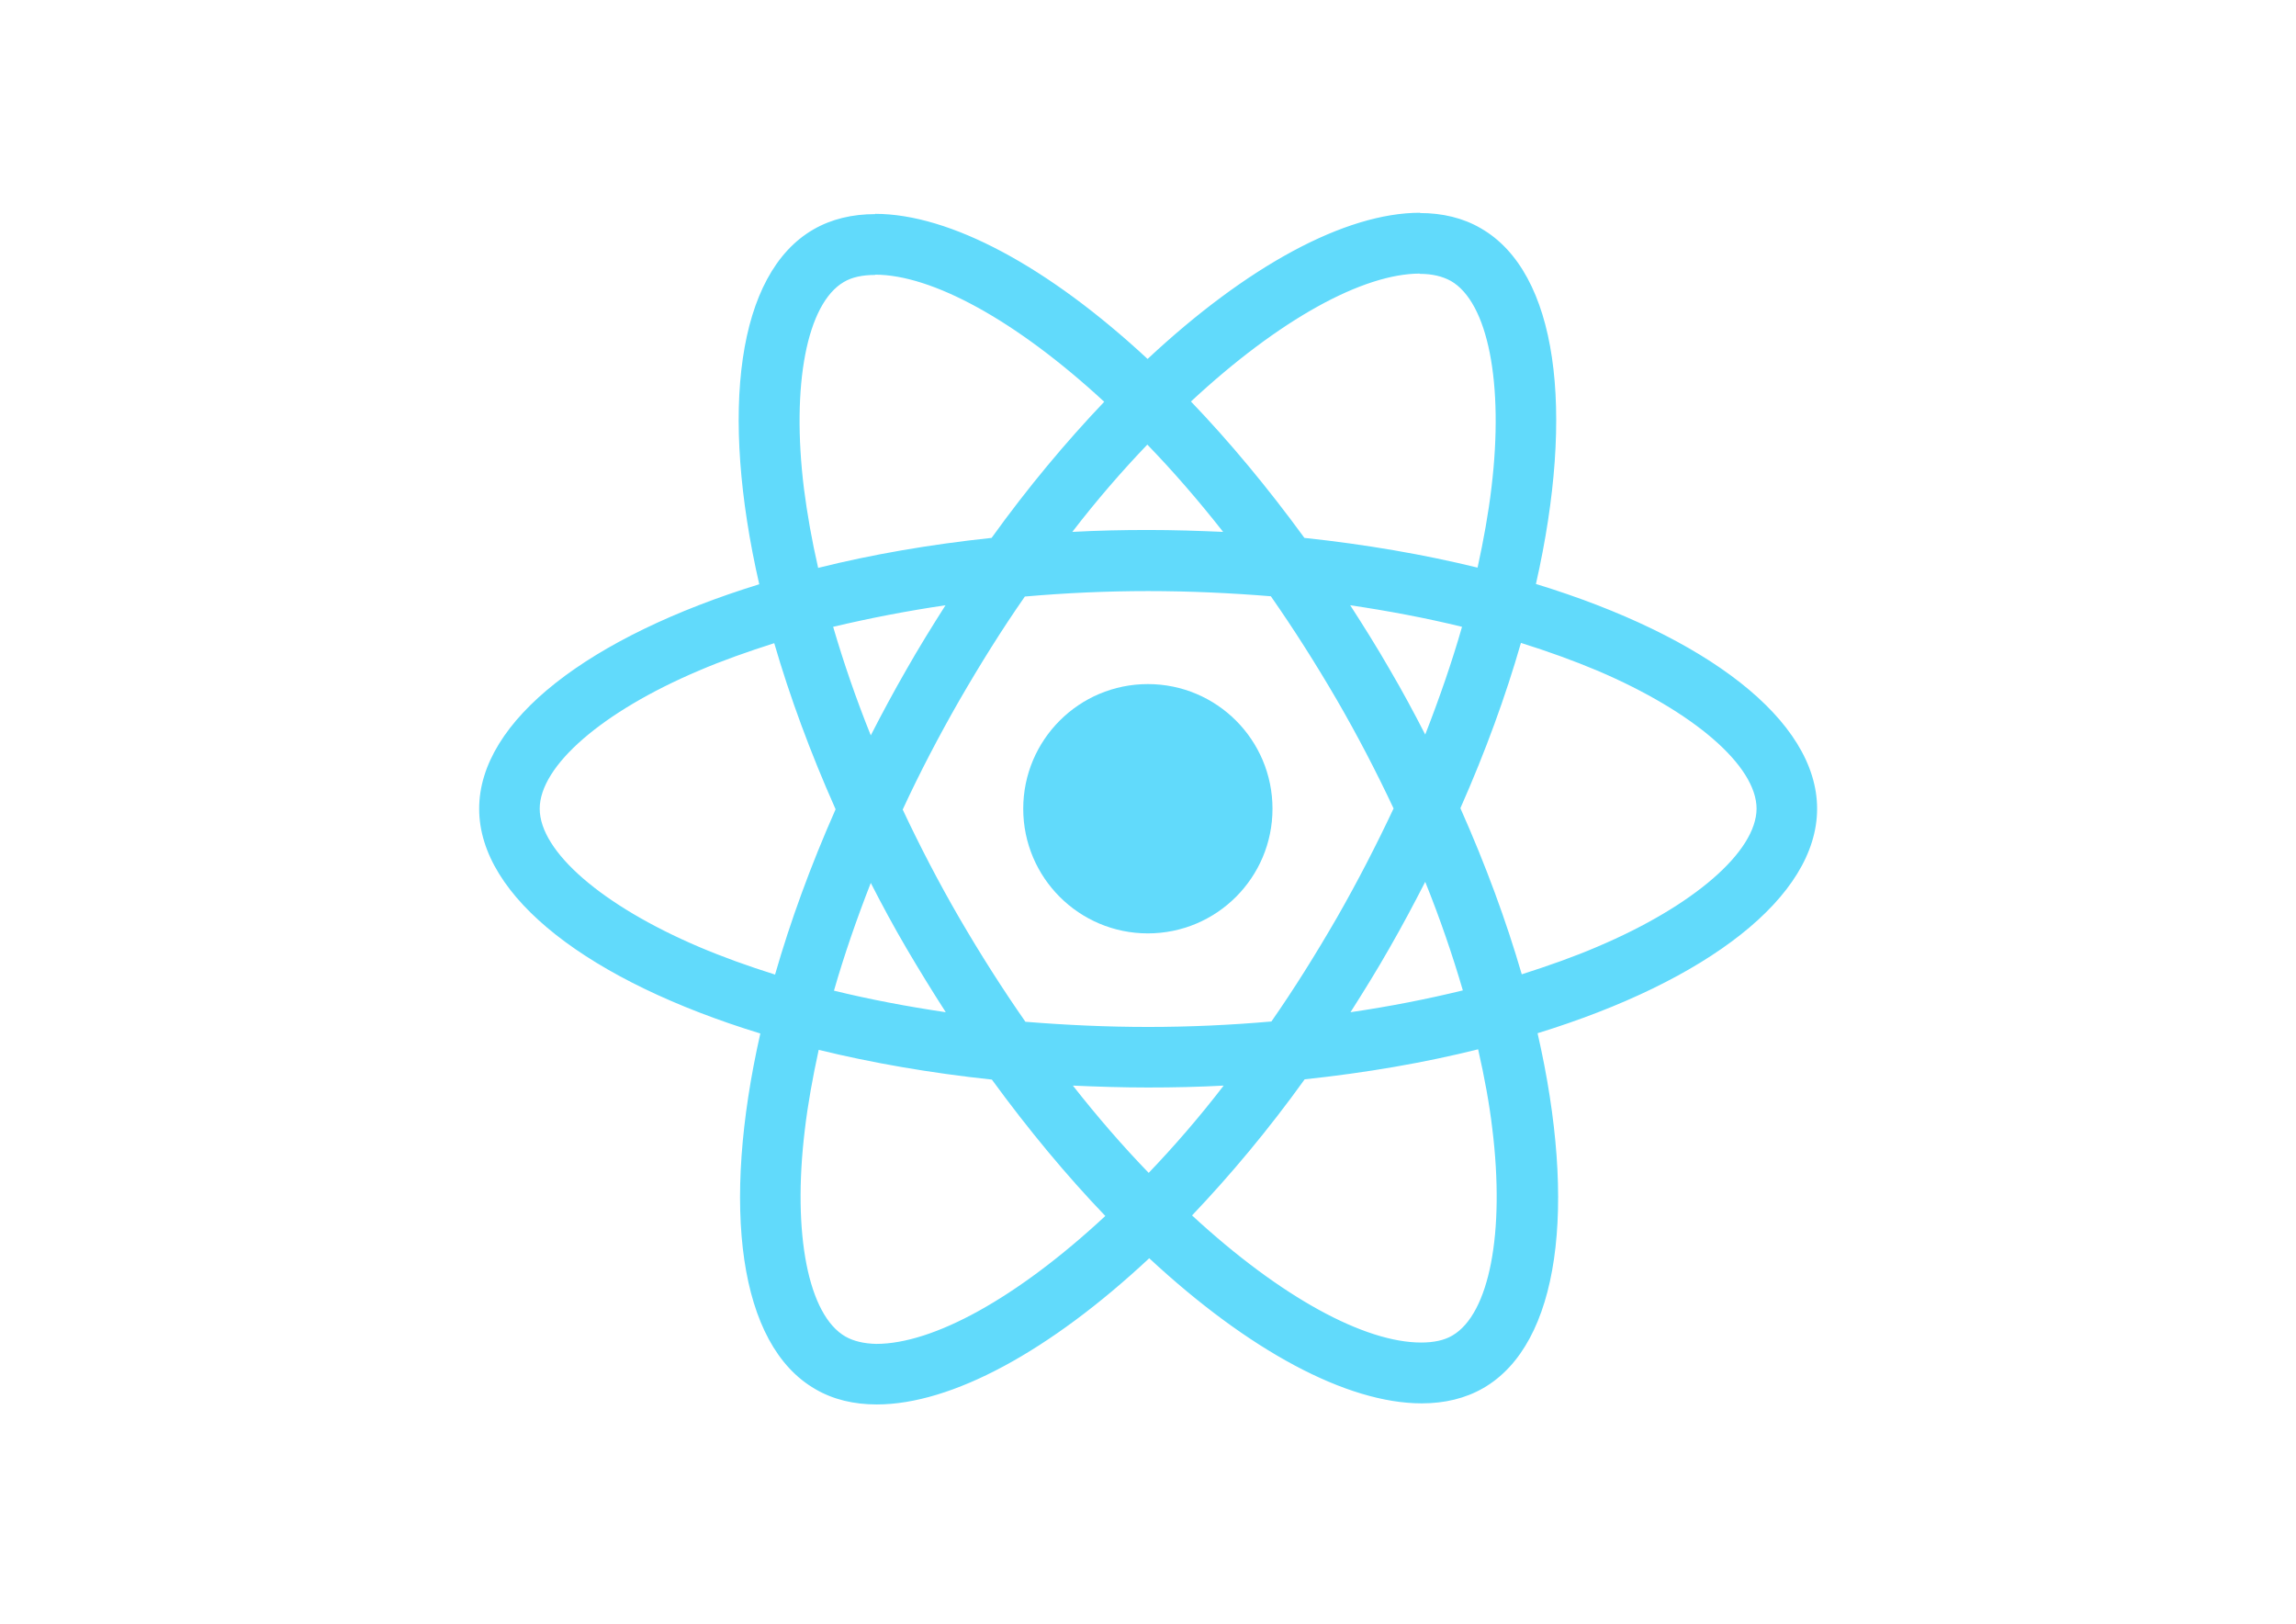
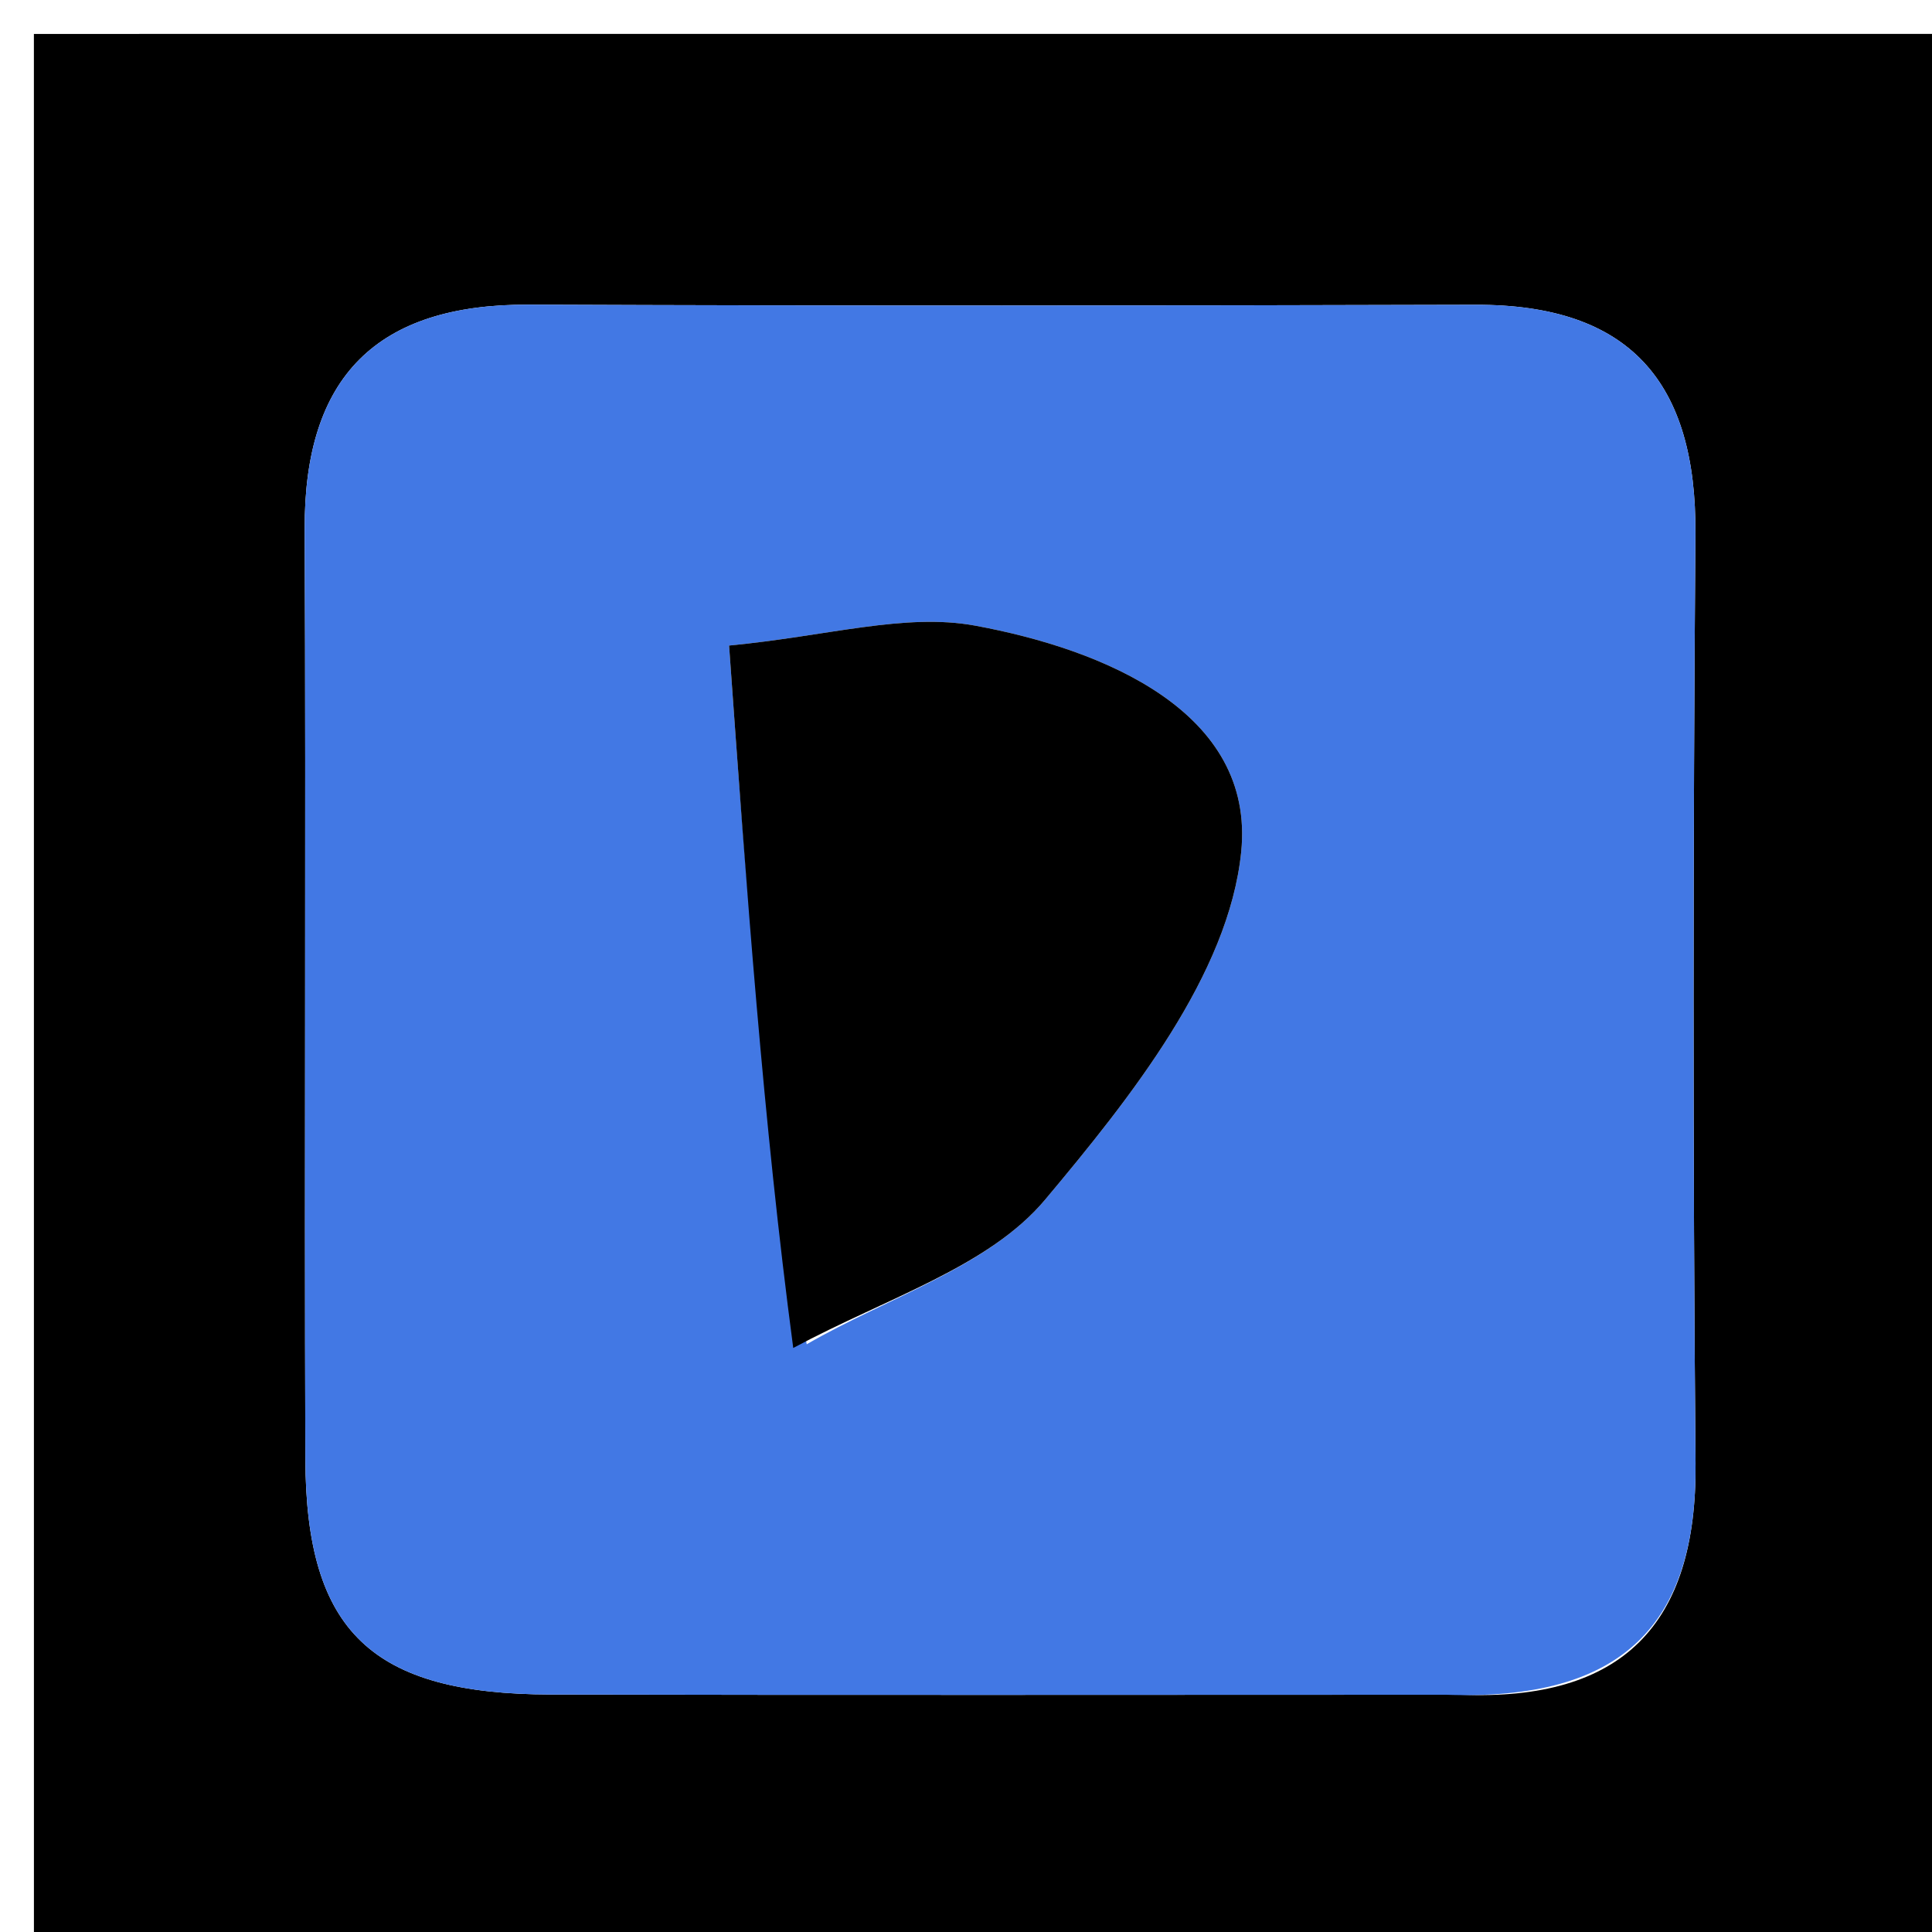
- <svg xmlns="http://www.w3.org/2000/svg" viewBox="0 0 841.9 595.3">
-   <g fill="#61DAFB">
-     <path d="M666.3 296.5c0-32.5-40.7-63.3-103.1-82.4 14.4-63.6 8-114.2-20.2-130.4-6.5-3.8-14.1-5.6-22.4-5.6v22.3c4.6 0 8.3.9 11.4 2.6 13.6 7.8 19.5 37.5 14.9 75.7-1.1 9.4-2.9 19.3-5.1 29.4-19.6-4.8-41-8.5-63.5-10.9-13.5-18.5-27.5-35.3-41.6-50 32.6-30.3 63.2-46.9 84-46.9V78c-27.5 0-63.5 19.6-99.9 53.6-36.4-33.8-72.4-53.2-99.9-53.2v22.3c20.7 0 51.4 16.5 84 46.6-14 14.7-28 31.4-41.3 49.9-22.6 2.4-44 6.1-63.6 11-2.3-10-4-19.7-5.2-29-4.7-38.2 1.1-67.9 14.6-75.8 3-1.8 6.9-2.6 11.5-2.6V78.5c-8.4 0-16 1.8-22.6 5.6-28.1 16.2-34.4 66.7-19.9 130.1-62.2 19.2-102.7 49.9-102.7 82.3 0 32.5 40.7 63.3 103.1 82.4-14.4 63.6-8 114.2 20.2 130.4 6.5 3.8 14.1 5.6 22.5 5.6 27.5 0 63.5-19.6 99.9-53.6 36.4 33.8 72.4 53.2 99.9 53.2 8.4 0 16-1.8 22.6-5.6 28.1-16.2 34.4-66.7 19.9-130.1 62-19.1 102.5-49.9 102.5-82.3zm-130.2-66.7c-3.7 12.9-8.3 26.2-13.5 39.5-4.1-8-8.4-16-13.1-24-4.6-8-9.5-15.8-14.4-23.4 14.2 2.1 27.9 4.7 41 7.9zm-45.8 106.5c-7.8 13.5-15.8 26.3-24.1 38.2-14.9 1.3-30 2-45.2 2-15.1 0-30.2-.7-45-1.9-8.3-11.9-16.4-24.6-24.2-38-7.6-13.1-14.5-26.4-20.8-39.8 6.2-13.4 13.2-26.8 20.7-39.9 7.8-13.5 15.8-26.3 24.1-38.2 14.9-1.3 30-2 45.2-2 15.1 0 30.2.7 45 1.9 8.3 11.9 16.4 24.6 24.2 38 7.6 13.1 14.5 26.4 20.8 39.8-6.3 13.4-13.2 26.8-20.7 39.9zm32.3-13c5.4 13.4 10 26.8 13.8 39.8-13.1 3.2-26.9 5.9-41.2 8 4.9-7.7 9.8-15.6 14.4-23.7 4.6-8 8.9-16.1 13-24.1zM421.2 430c-9.3-9.6-18.6-20.3-27.8-32 9 .4 18.2.7 27.5.7 9.4 0 18.7-.2 27.8-.7-9 11.7-18.3 22.4-27.5 32zm-74.4-58.9c-14.2-2.1-27.9-4.7-41-7.9 3.7-12.9 8.3-26.2 13.5-39.5 4.1 8 8.4 16 13.1 24 4.7 8 9.5 15.8 14.4 23.4zM420.7 163c9.3 9.6 18.6 20.3 27.8 32-9-.4-18.2-.7-27.5-.7-9.4 0-18.7.2-27.8.7 9-11.7 18.3-22.4 27.5-32zm-74 58.9c-4.9 7.7-9.8 15.6-14.4 23.7-4.6 8-8.9 16-13 24-5.4-13.4-10-26.8-13.8-39.8 13.1-3.1 26.9-5.8 41.2-7.9zm-90.5 125.2c-35.4-15.1-58.3-34.9-58.3-50.6 0-15.7 22.9-35.6 58.3-50.6 8.6-3.7 18-7 27.7-10.1 5.7 19.6 13.2 40 22.5 60.9-9.2 20.8-16.6 41.1-22.2 60.6-9.9-3.1-19.3-6.5-28-10.2zM310 490c-13.6-7.8-19.5-37.5-14.9-75.7 1.1-9.4 2.9-19.3 5.1-29.4 19.6 4.8 41 8.5 63.5 10.9 13.5 18.5 27.5 35.3 41.6 50-32.6 30.3-63.2 46.9-84 46.9-4.5-.1-8.3-1-11.3-2.7zm237.2-76.2c4.7 38.2-1.1 67.9-14.6 75.8-3 1.8-6.9 2.6-11.5 2.6-20.7 0-51.4-16.5-84-46.6 14-14.7 28-31.4 41.3-49.9 22.6-2.4 44-6.1 63.6-11 2.3 10.1 4.1 19.8 5.2 29.1zm38.5-66.7c-8.6 3.7-18 7-27.7 10.1-5.7-19.6-13.2-40-22.5-60.9 9.2-20.8 16.6-41.1 22.2-60.6 9.9 3.1 19.3 6.5 28.1 10.2 35.4 15.1 58.3 34.9 58.3 50.6-.1 15.7-23 35.6-58.4 50.6zM320.8 78.4z" />
-     <circle cx="420.9" cy="296.5" r="45.7" />
-     <path d="M520.5 78.1z" />
-   </g>
+ <svg xmlns="http://www.w3.org/2000/svg" version="1.1" id="Layer_1" x="0px" y="0px" width="100%" viewBox="0 0 57 57" enable-background="new 0 0 57 57" xml:space="preserve">
+   <path fill="#000000" opacity="1" stroke="none" d=" M38.001,58   C25.334,58 13.167,58 1.001,58   C1,39 1,20.001 1,1.001   C20,1 38.999,1 57.999,1   C57.999,20 57.999,38.999 58,57.999   C51.5,58 45.001,58 38.001,58  M43.112,50   C47.849,50.19 50.066,47.95 50.024,43.178   C49.942,34.034 49.951,24.888 50.02,15.744   C50.054,11.282 48.093,8.98 43.533,8.992   C34.222,9.018 24.911,9.027 15.601,8.988   C11.106,8.969 8.969,11.12 8.989,15.61   C9.029,24.755 8.977,33.899 9.009,43.044   C9.026,48.138 10.964,49.982 16.253,49.994   C24.898,50.014 33.544,50 43.112,50  z" />
+   <path fill="#4278E4" opacity="1" stroke="none" d=" M42.651,50   C33.544,50 24.898,50.014 16.253,49.994   C10.964,49.982 9.026,48.138 9.009,43.044   C8.977,33.899 9.029,24.755 8.989,15.61   C8.969,11.12 11.106,8.969 15.601,8.988   C24.911,9.027 34.222,9.018 43.533,8.992   C48.093,8.98 50.054,11.282 50.02,15.744   C49.951,24.888 49.942,34.034 50.024,43.178   C50.066,47.95 47.849,50.19 42.651,50  M23.801,39.66   C26.192,38.275 29.168,37.381 30.837,35.39   C33.357,32.385 36.254,28.744 36.619,25.134   C37.037,21.003 32.563,19.156 28.767,18.458   C26.693,18.077 24.422,18.768 21.51,19.046   C22.033,26.331 22.519,33.104 23.801,39.66  z" />
+   <path fill="#000000" opacity="1" stroke="none" d=" M23.403,39.769   C22.519,33.104 22.033,26.331 21.51,19.046   C24.422,18.768 26.693,18.077 28.767,18.458   C32.563,19.156 37.037,21.003 36.619,25.134   C36.254,28.744 33.357,32.385 30.837,35.39   C29.168,37.381 26.192,38.275 23.403,39.769  z" />
</svg>
